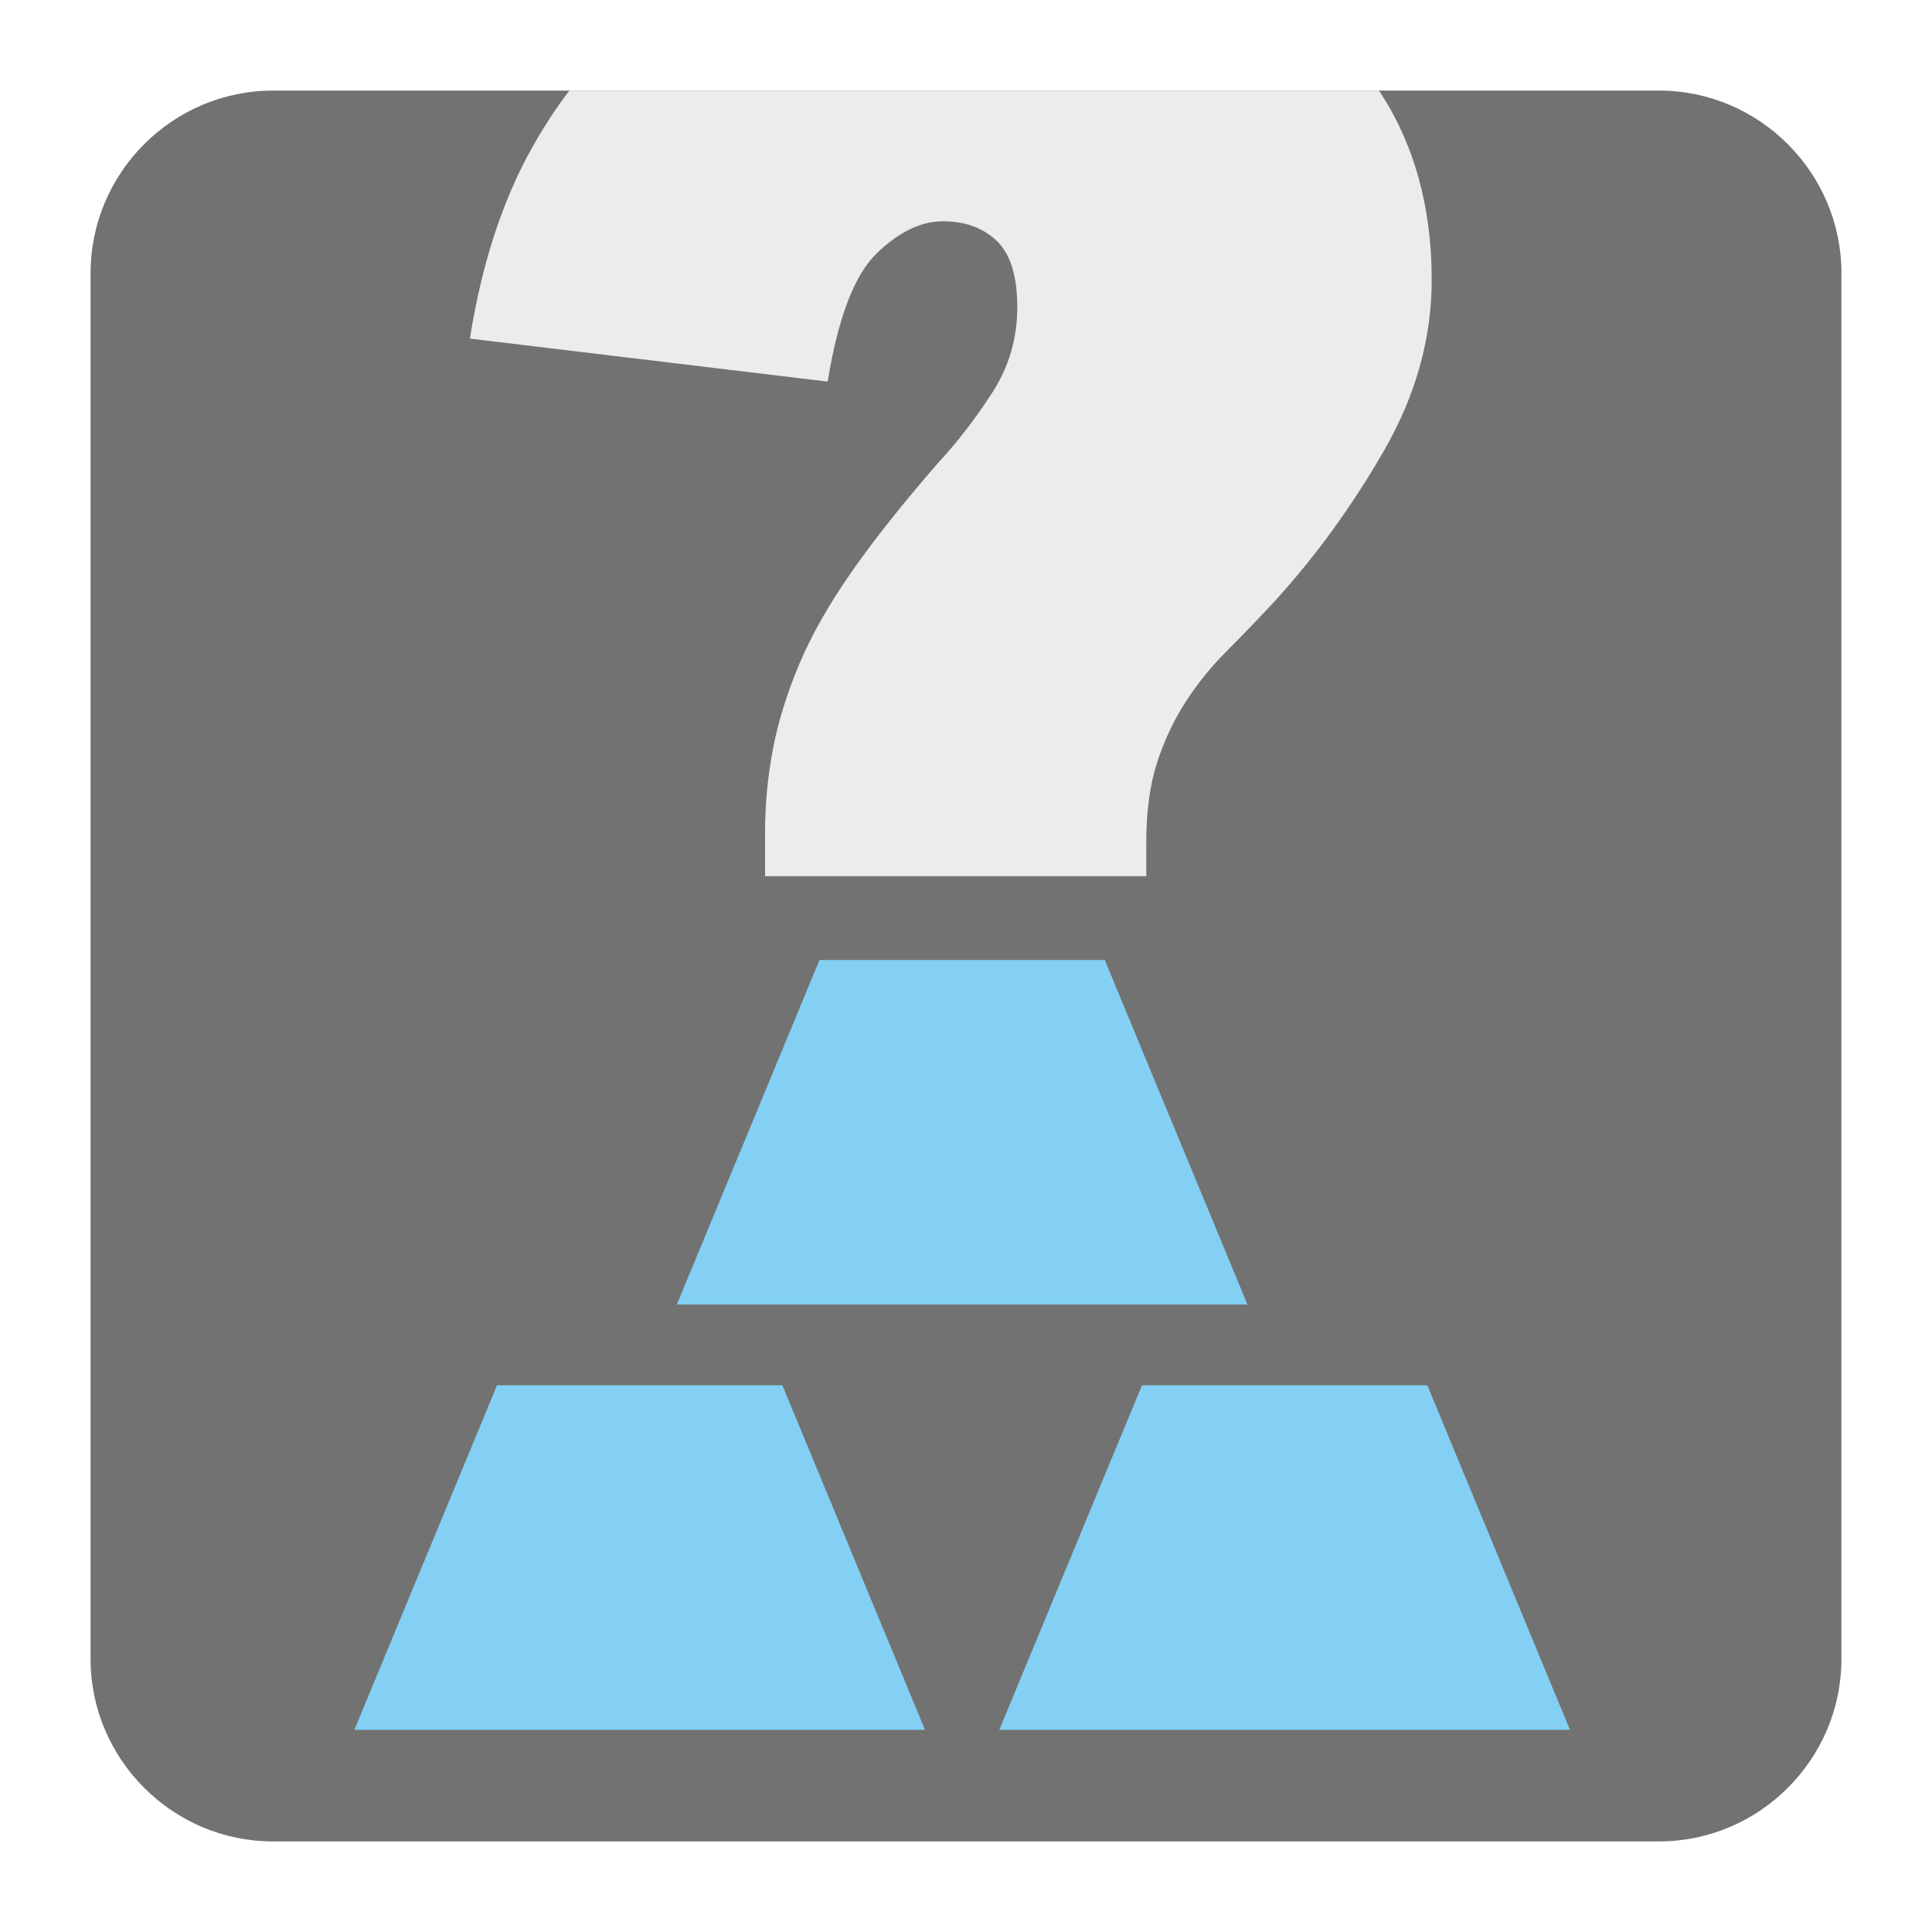
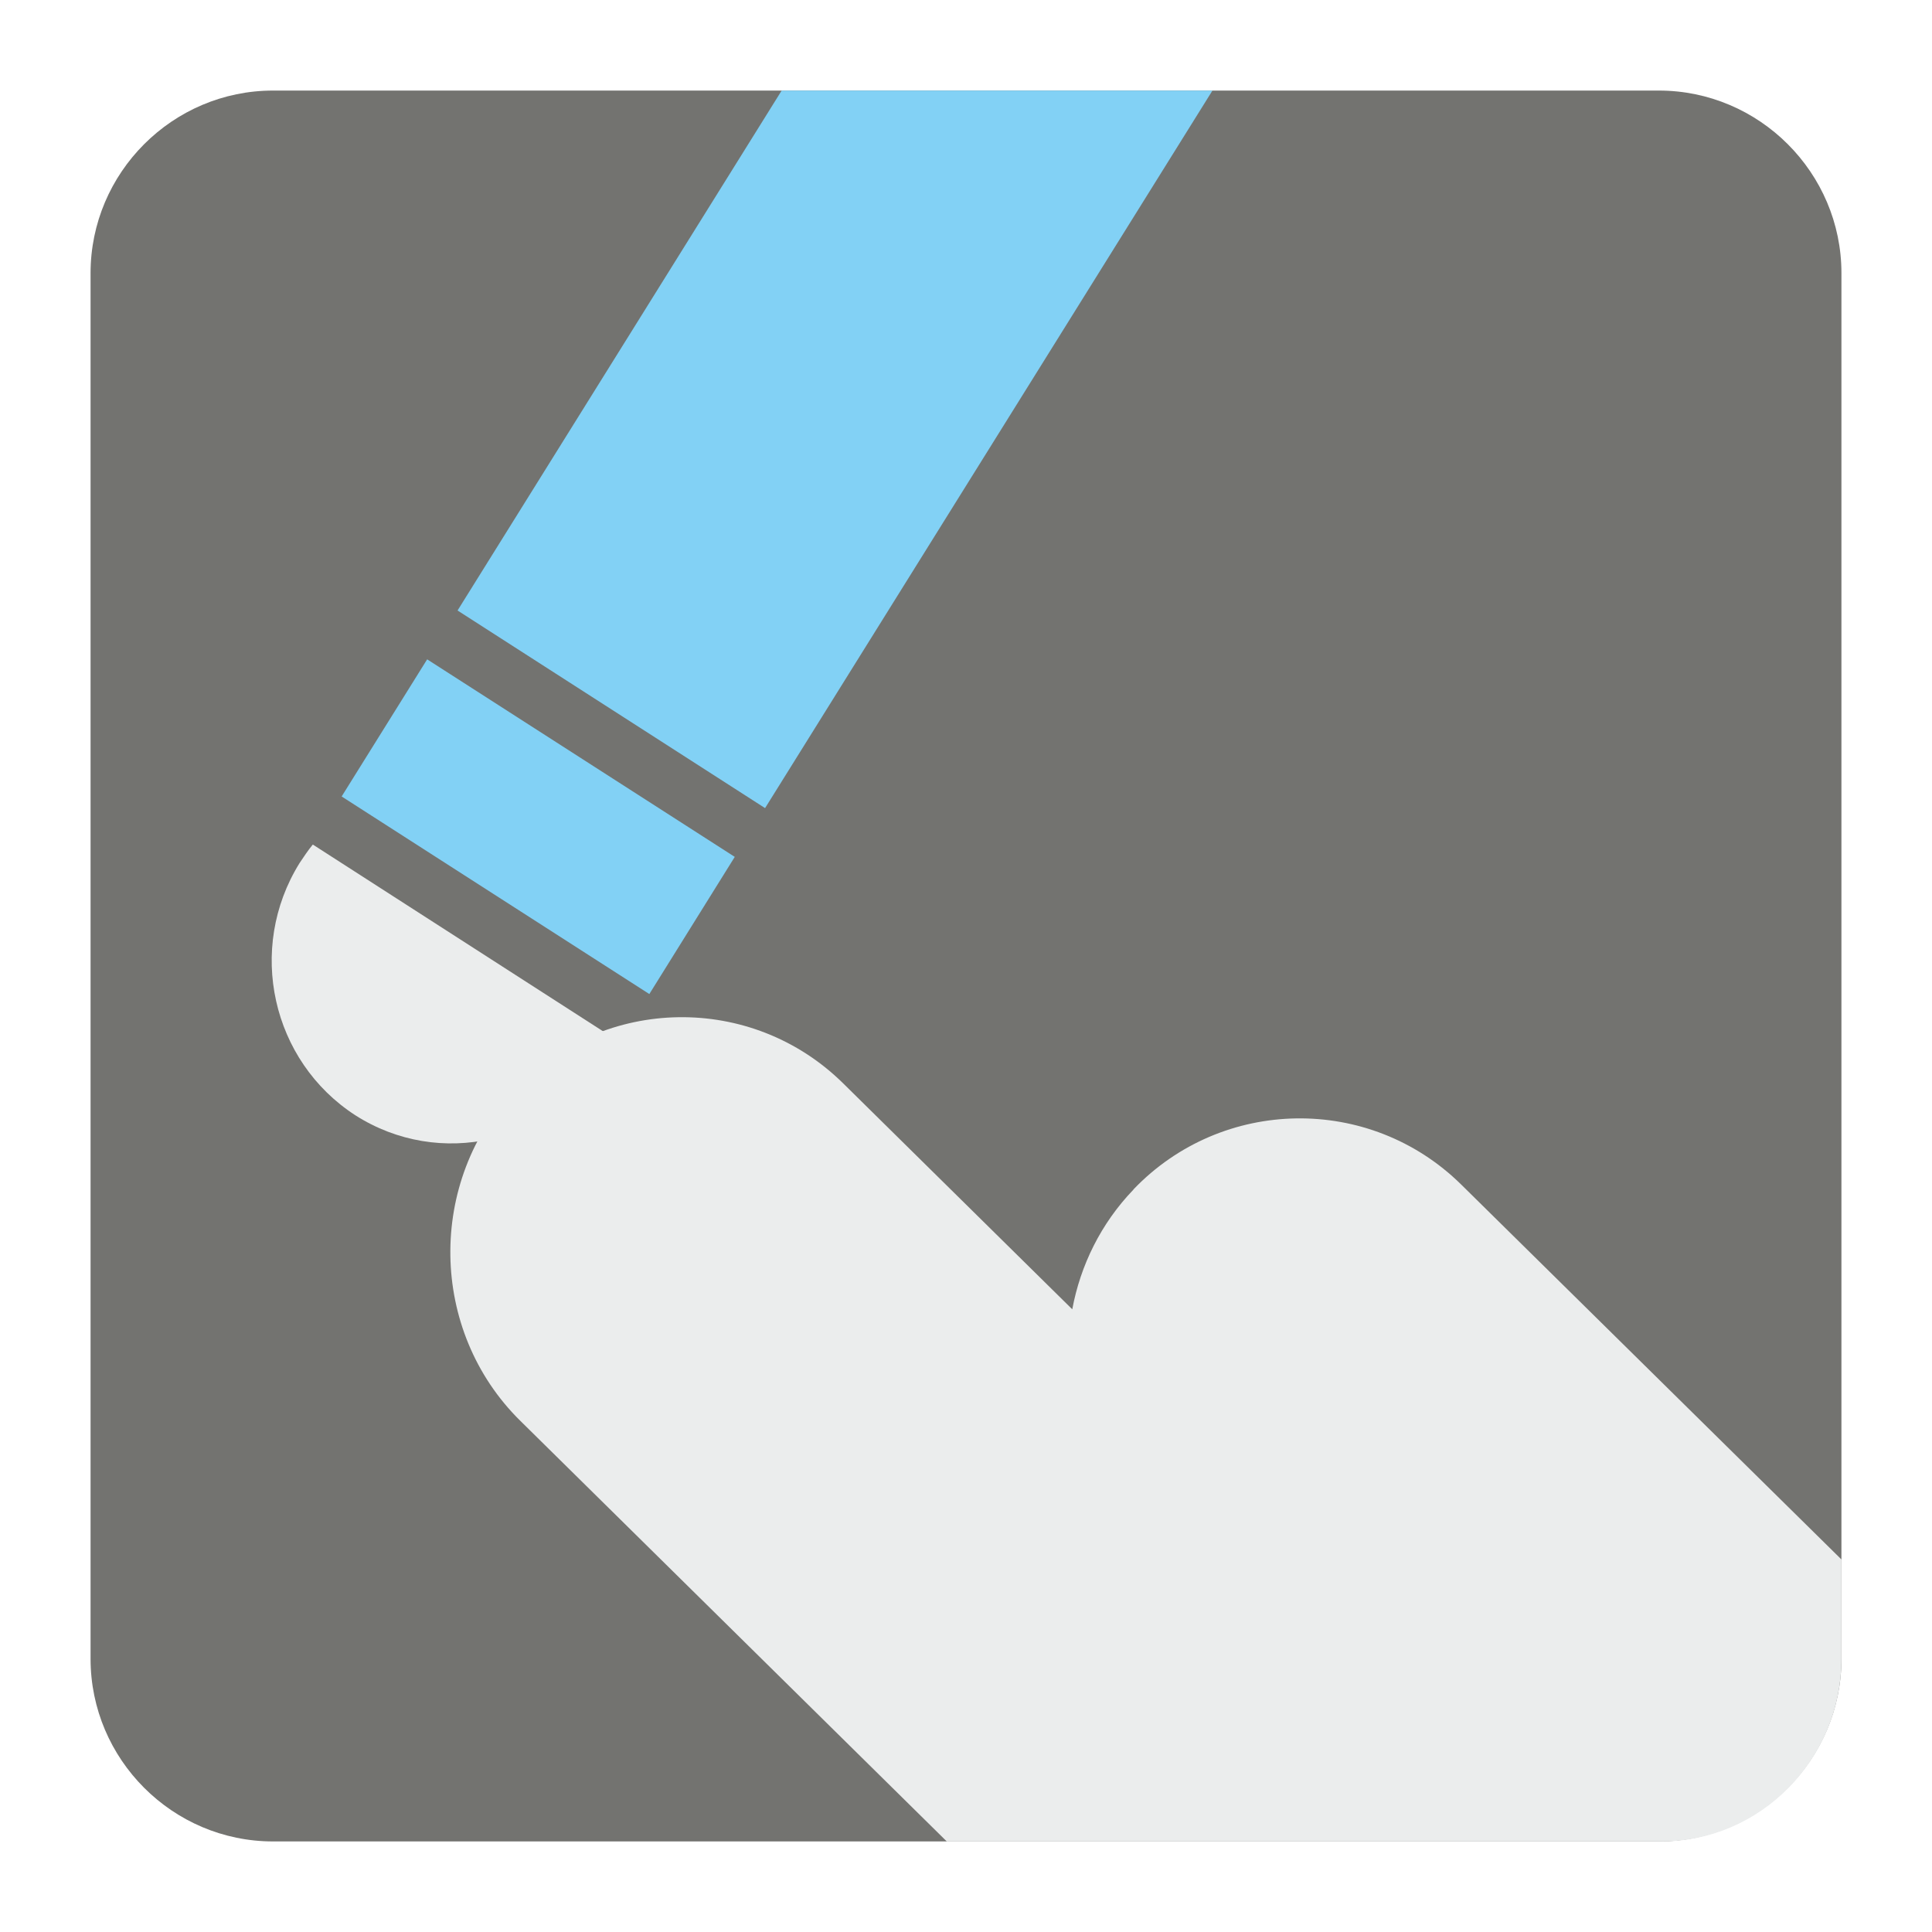
<svg xmlns="http://www.w3.org/2000/svg" version="1.1" x="0px" y="0px" width="128" height="128" viewBox="0, 0, 128, 128">
  <g id="Background">
    <rect x="0" y="0" width="128" height="128" fill="#000000" fill-opacity="0" />
  </g>
  <g id="Background">
-     <path d="M18.093,6 L109.907,6 C116.561,6 122,11.441 122,18.095 L122,109.907 C122,116.561 116.561,122 109.907,122 L18.093,122 C11.439,122 6,116.561 6,109.907 L6,18.095 C6,11.441 11.439,6 18.093,6" fill="#727272" />
-     <path d="M37.723,6 L91.361,6 C93.685,9.507 94.854,13.691 94.854,18.546 C94.854,22.433 93.794,26.21 91.68,29.881 C89.565,33.548 87.168,36.85 84.492,39.787 C83.369,40.997 82.291,42.121 81.253,43.157 C80.217,44.195 79.314,45.313 78.537,46.523 C77.756,47.733 77.131,49.071 76.655,50.538 C76.18,52.008 75.943,53.776 75.943,55.849 L75.943,58.05 L50.687,58.05 L50.687,55.2 C50.687,53.301 50.861,51.446 51.208,49.634 C51.551,47.82 52.136,45.938 52.953,43.998 C53.774,42.057 54.939,40.006 56.45,37.845 C57.963,35.686 59.885,33.27 62.215,30.594 C63.425,29.297 64.59,27.785 65.713,26.058 C66.836,24.333 67.398,22.433 67.398,20.36 C67.398,18.29 66.942,16.82 66.036,15.957 C65.128,15.093 63.94,14.66 62.474,14.66 C61.005,14.66 59.539,15.372 58.073,16.798 C56.602,18.222 55.524,21.053 54.834,25.282 L31.132,22.433 C31.908,17.51 33.287,13.281 35.274,9.741 C36.028,8.402 36.841,7.157 37.723,6" fill="#EBECEC" />
-     <path d="M104.015,114.607 L66.206,114.607 L75.66,91.777 L94.563,91.777 z" fill="#84D0F4" />
-     <path d="M82.647,86.428 L44.842,86.428 L54.296,63.599 L73.193,63.599 z" fill="#84D0F4" />
-     <path d="M61.284,114.607 L23.477,114.607 L32.931,91.777 L51.834,91.777 z" fill="#84D0F4" />
+     <path d="M18.092,6 L109.903,6 C116.552,6 122,11.441 122,18.096 L122,109.902 C122,116.559 116.552,122 109.903,122 L18.092,122 C11.436,122 6,116.559 6,109.902 L6,18.096 C6,11.441 11.436,6 18.092,6" fill="#737370" />
+     <path d="M34.155,72.093 L34.168,72.093 C40.04,65.96 49.809,65.796 55.871,71.784 L71.041,86.745 C71.578,83.846 72.934,81.057 75.096,78.813 L75.096,78.801 C80.974,72.664 90.737,72.503 96.805,78.476 L122,103.318 L122,109.902 C122,116.559 116.635,122 110.083,122 L62.726,122 L34.472,94.133 C28.417,88.172 28.275,78.256 34.155,72.093" fill="#EBEDED" />
+     <path d="M40.706,68.809 C40.498,69.244 40.254,69.701 39.986,70.123 C36.468,75.777 29.106,77.438 23.545,73.892 C17.99,70.297 16.328,62.848 19.846,57.182 C20.119,56.772 20.406,56.341 20.724,55.953 z" fill="#EBEDED" />
+     <path d="M22.635,52.768 L43.02,65.858 L48.68,56.771 L28.3,43.683 z" fill="#82D1F5" />
+     <path d="M80.328,6 L50.688,53.539 L30.314,40.447 L51.787,6 z" fill="#82D1F5" />
  </g>
  <defs />
</svg>
